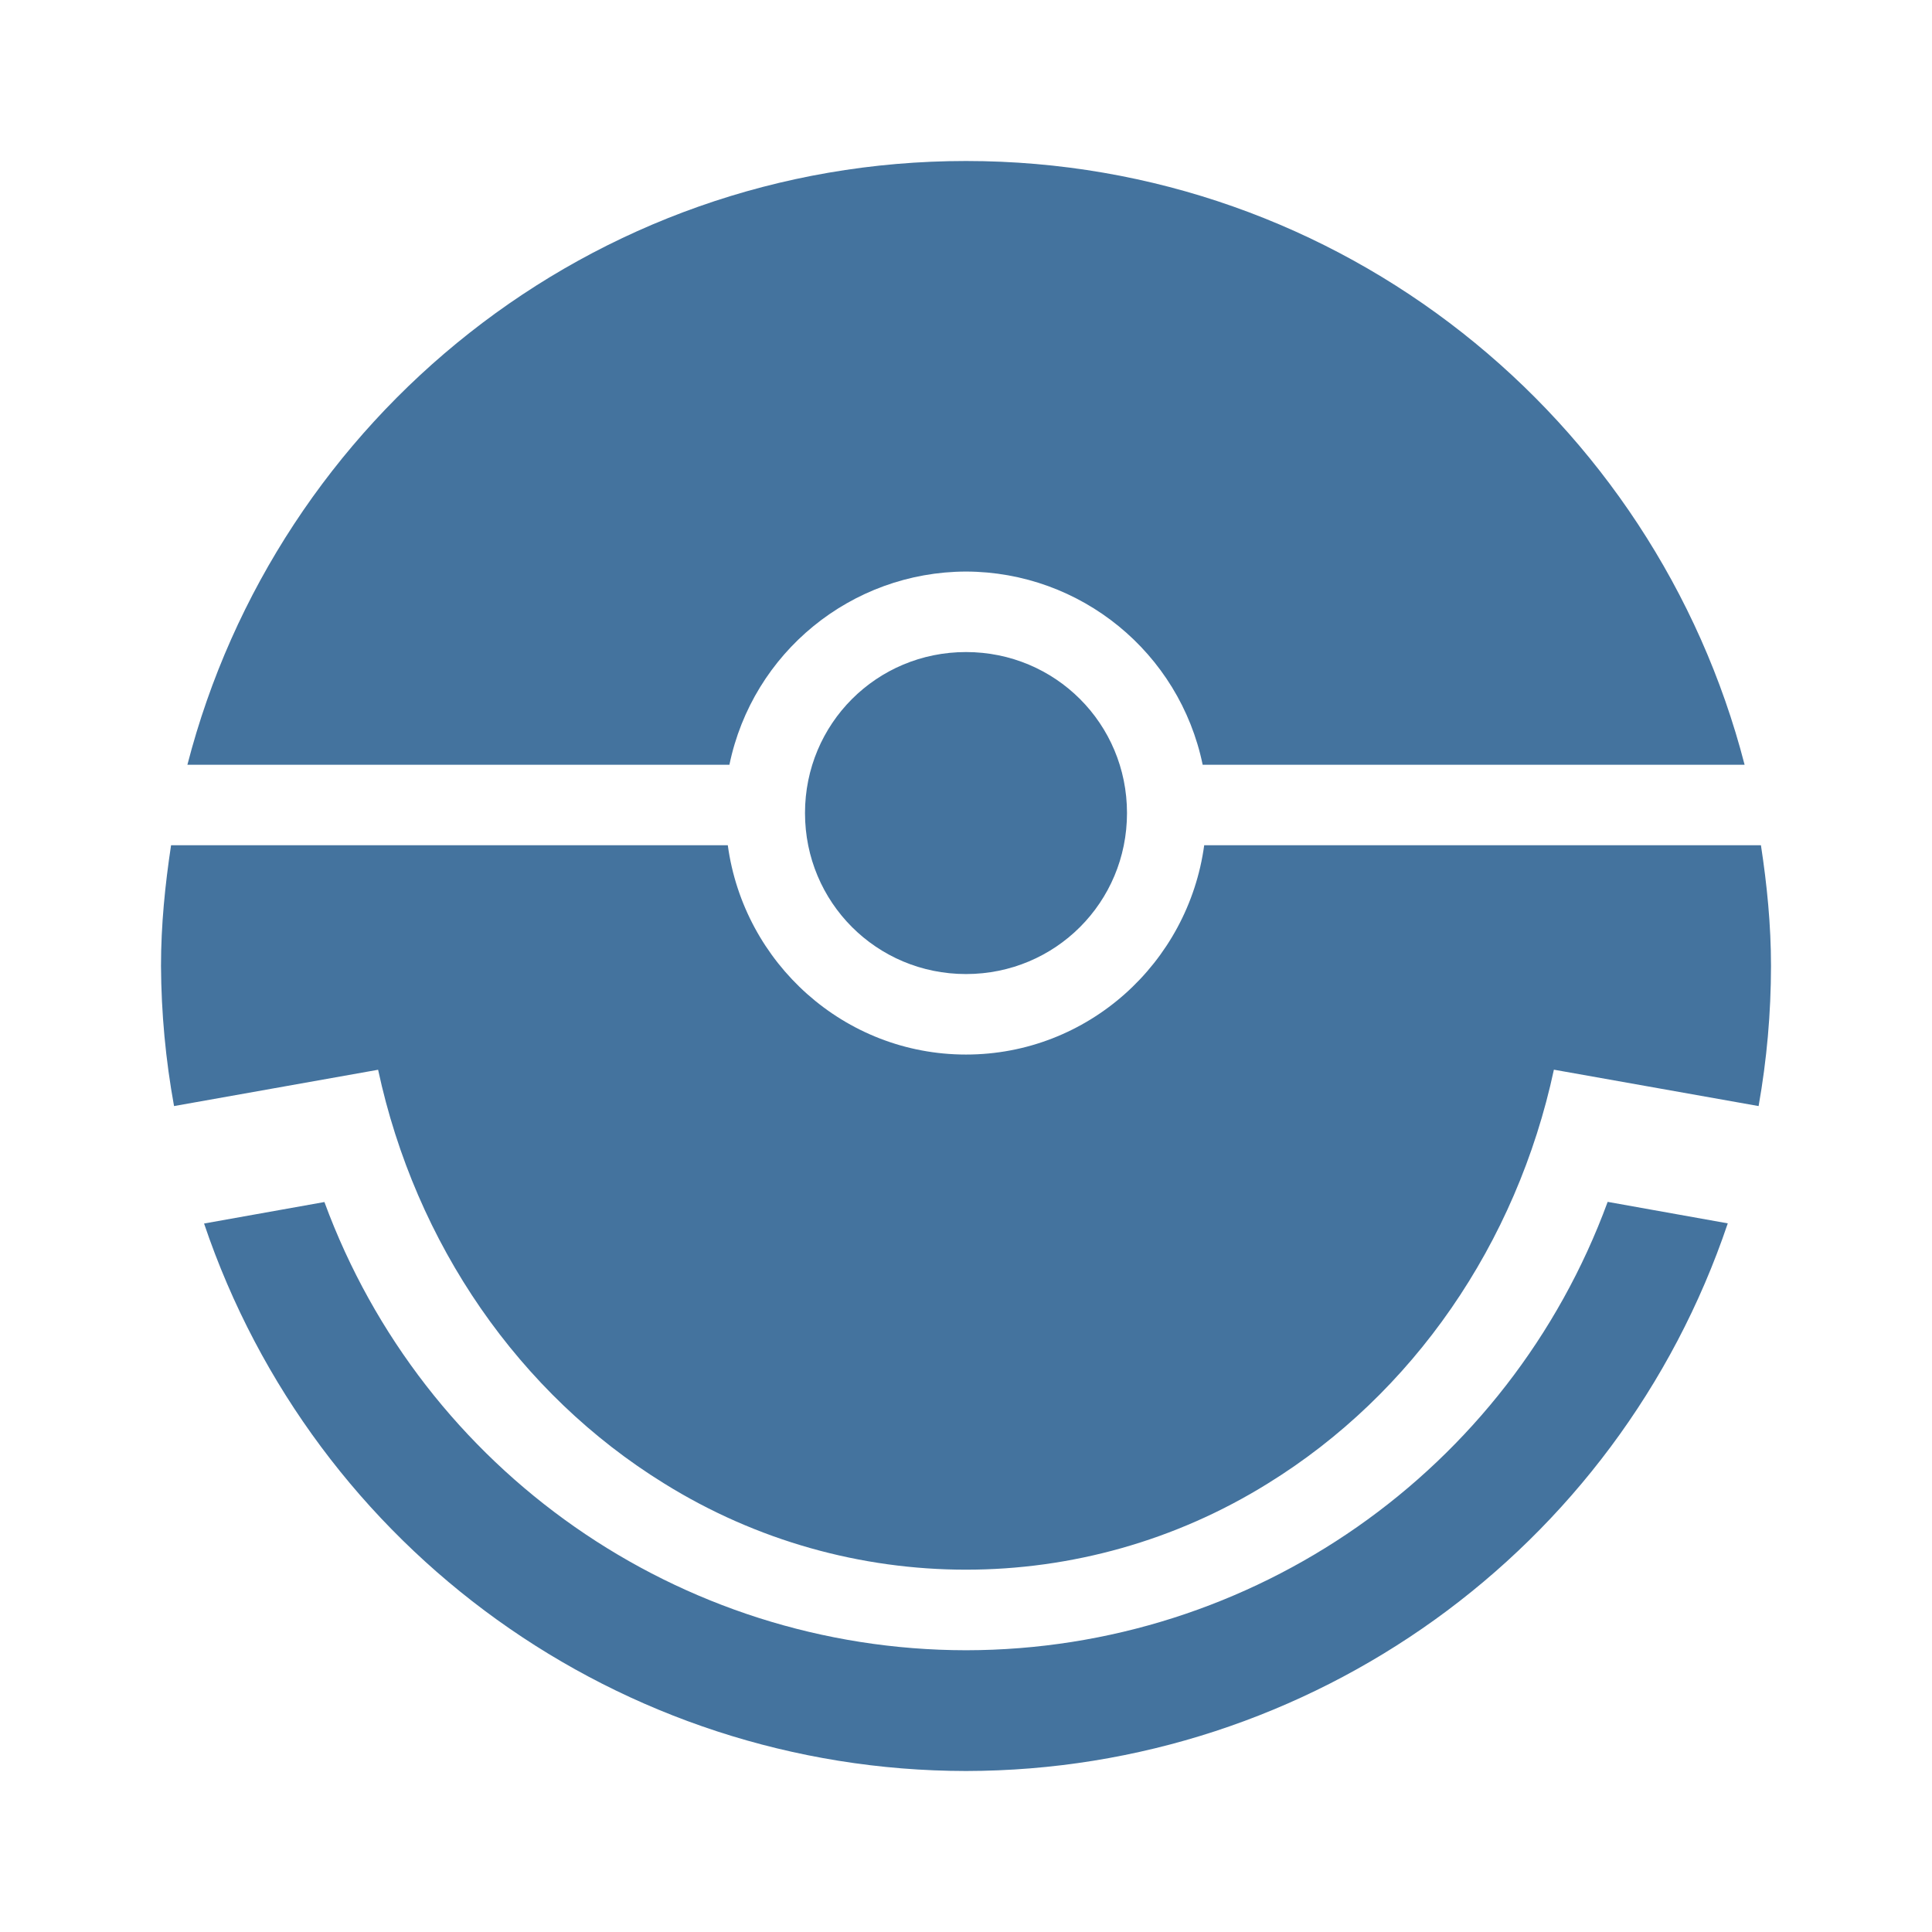
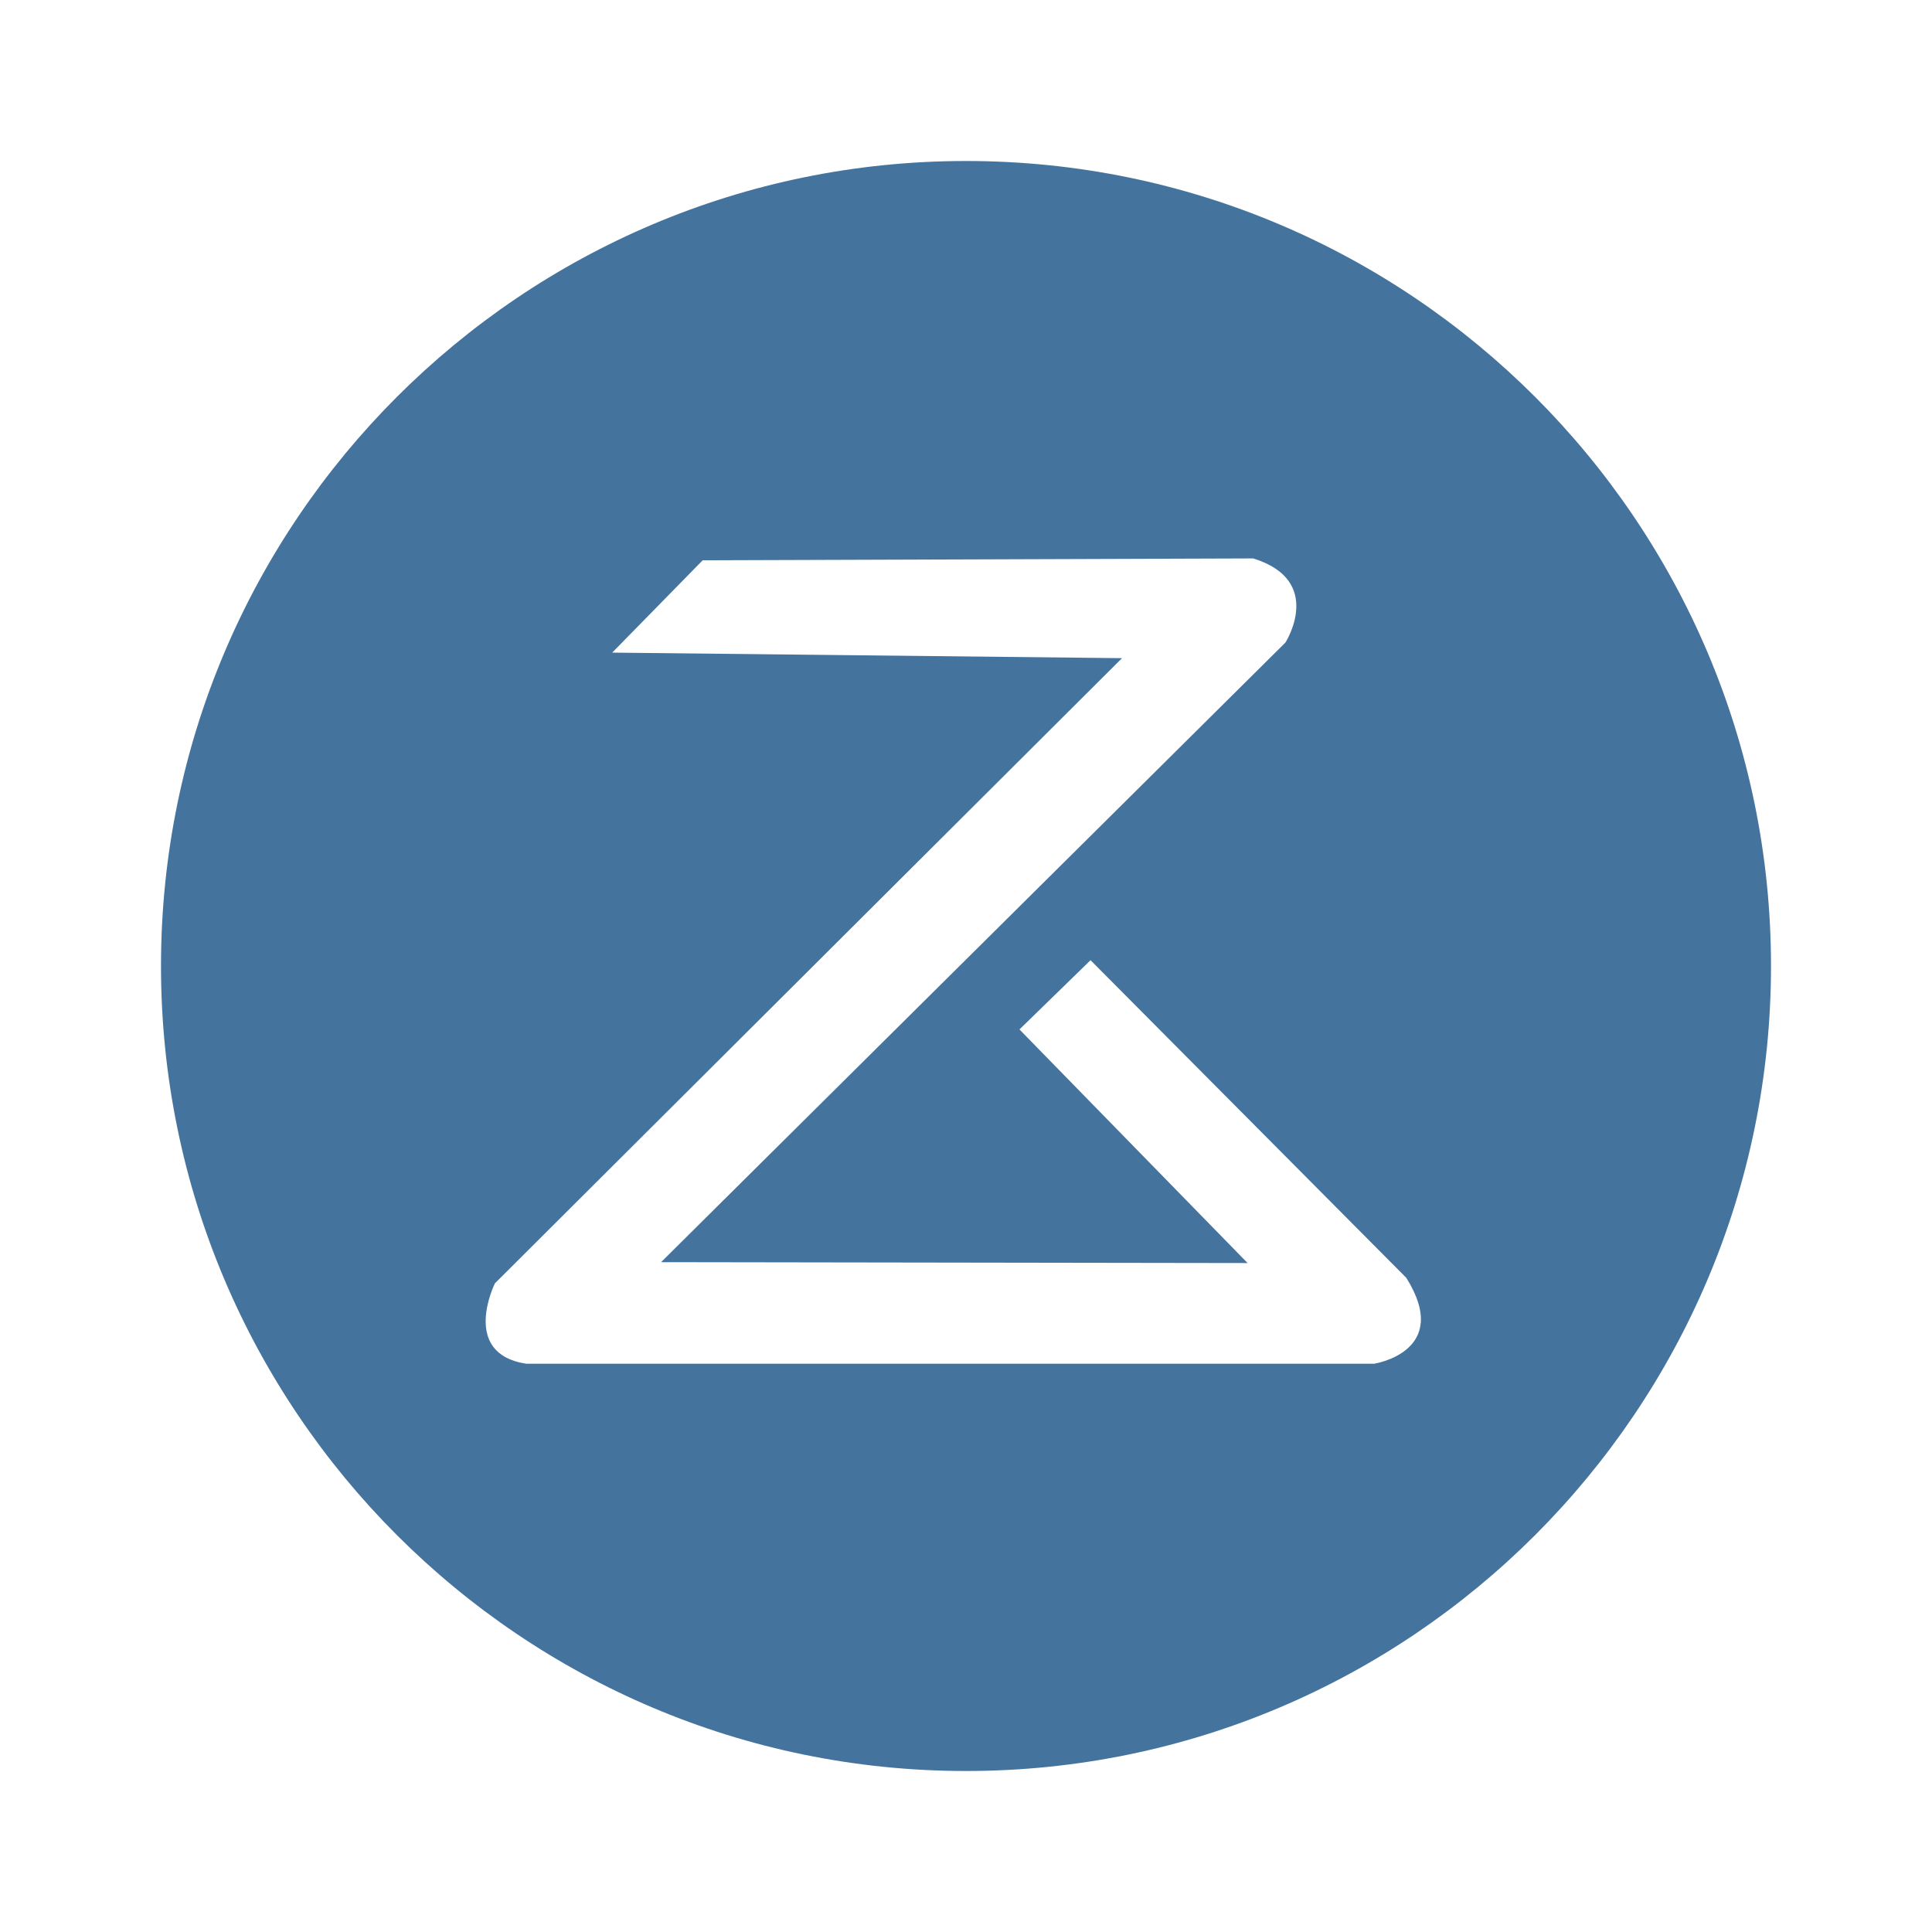
<svg xmlns="http://www.w3.org/2000/svg" viewBox="0 0 24 24">
-   <path fill="#44739e" d="M12 2C7.342 2 3.44 5.19 2.328 9.5h6.733A3.01 3.01 0 0 1 12 7.1a3.01 3.01 0 0 1 2.94 2.4h6.732C20.56 5.19 16.658 2 12 2m0 6.1c-1.11 0-2 .89-2 2s.89 2 2 2 2-.89 2-2-.89-2-2-2m-9.875 2.4C2.051 10.99 2 11.489 2 12q.005.877.162 1.74l2.535-.451c.465 2.165 1.752 4.026 3.553 5.139a7.1 7.1 0 0 0 7.5 0c1.802-1.113 3.089-2.976 3.553-5.14l2.543.452A10 10 0 0 0 22 12c0-.511-.05-1.01-.125-1.5h-6.916c-.199 1.462-1.445 2.6-2.959 2.6s-2.76-1.138-2.959-2.6Zm17.846 4.43a8.5 8.5 0 0 1-7.97 5.57 8.5 8.5 0 0 1-7.971-5.568l-1.495.267A10 10 0 0 0 12 22a10 10 0 0 0 9.463-6.803Z" />
+   <path fill="#44739e" d="M12 2c5.519 0 10 4.481 10 10s-4.481 10-10 10S2 17.519 2 12 6.481 2 12 2M8.729 6.96 7.605 8.107l6.333.069-7.79 7.766s-.436.873.39.999h10.531s.975-.149.401-1.067l-3.923-3.946-.883.86 2.834 2.902-7.286-.011 7.756-7.697s.493-.77-.401-1.045Z" />
</svg>
